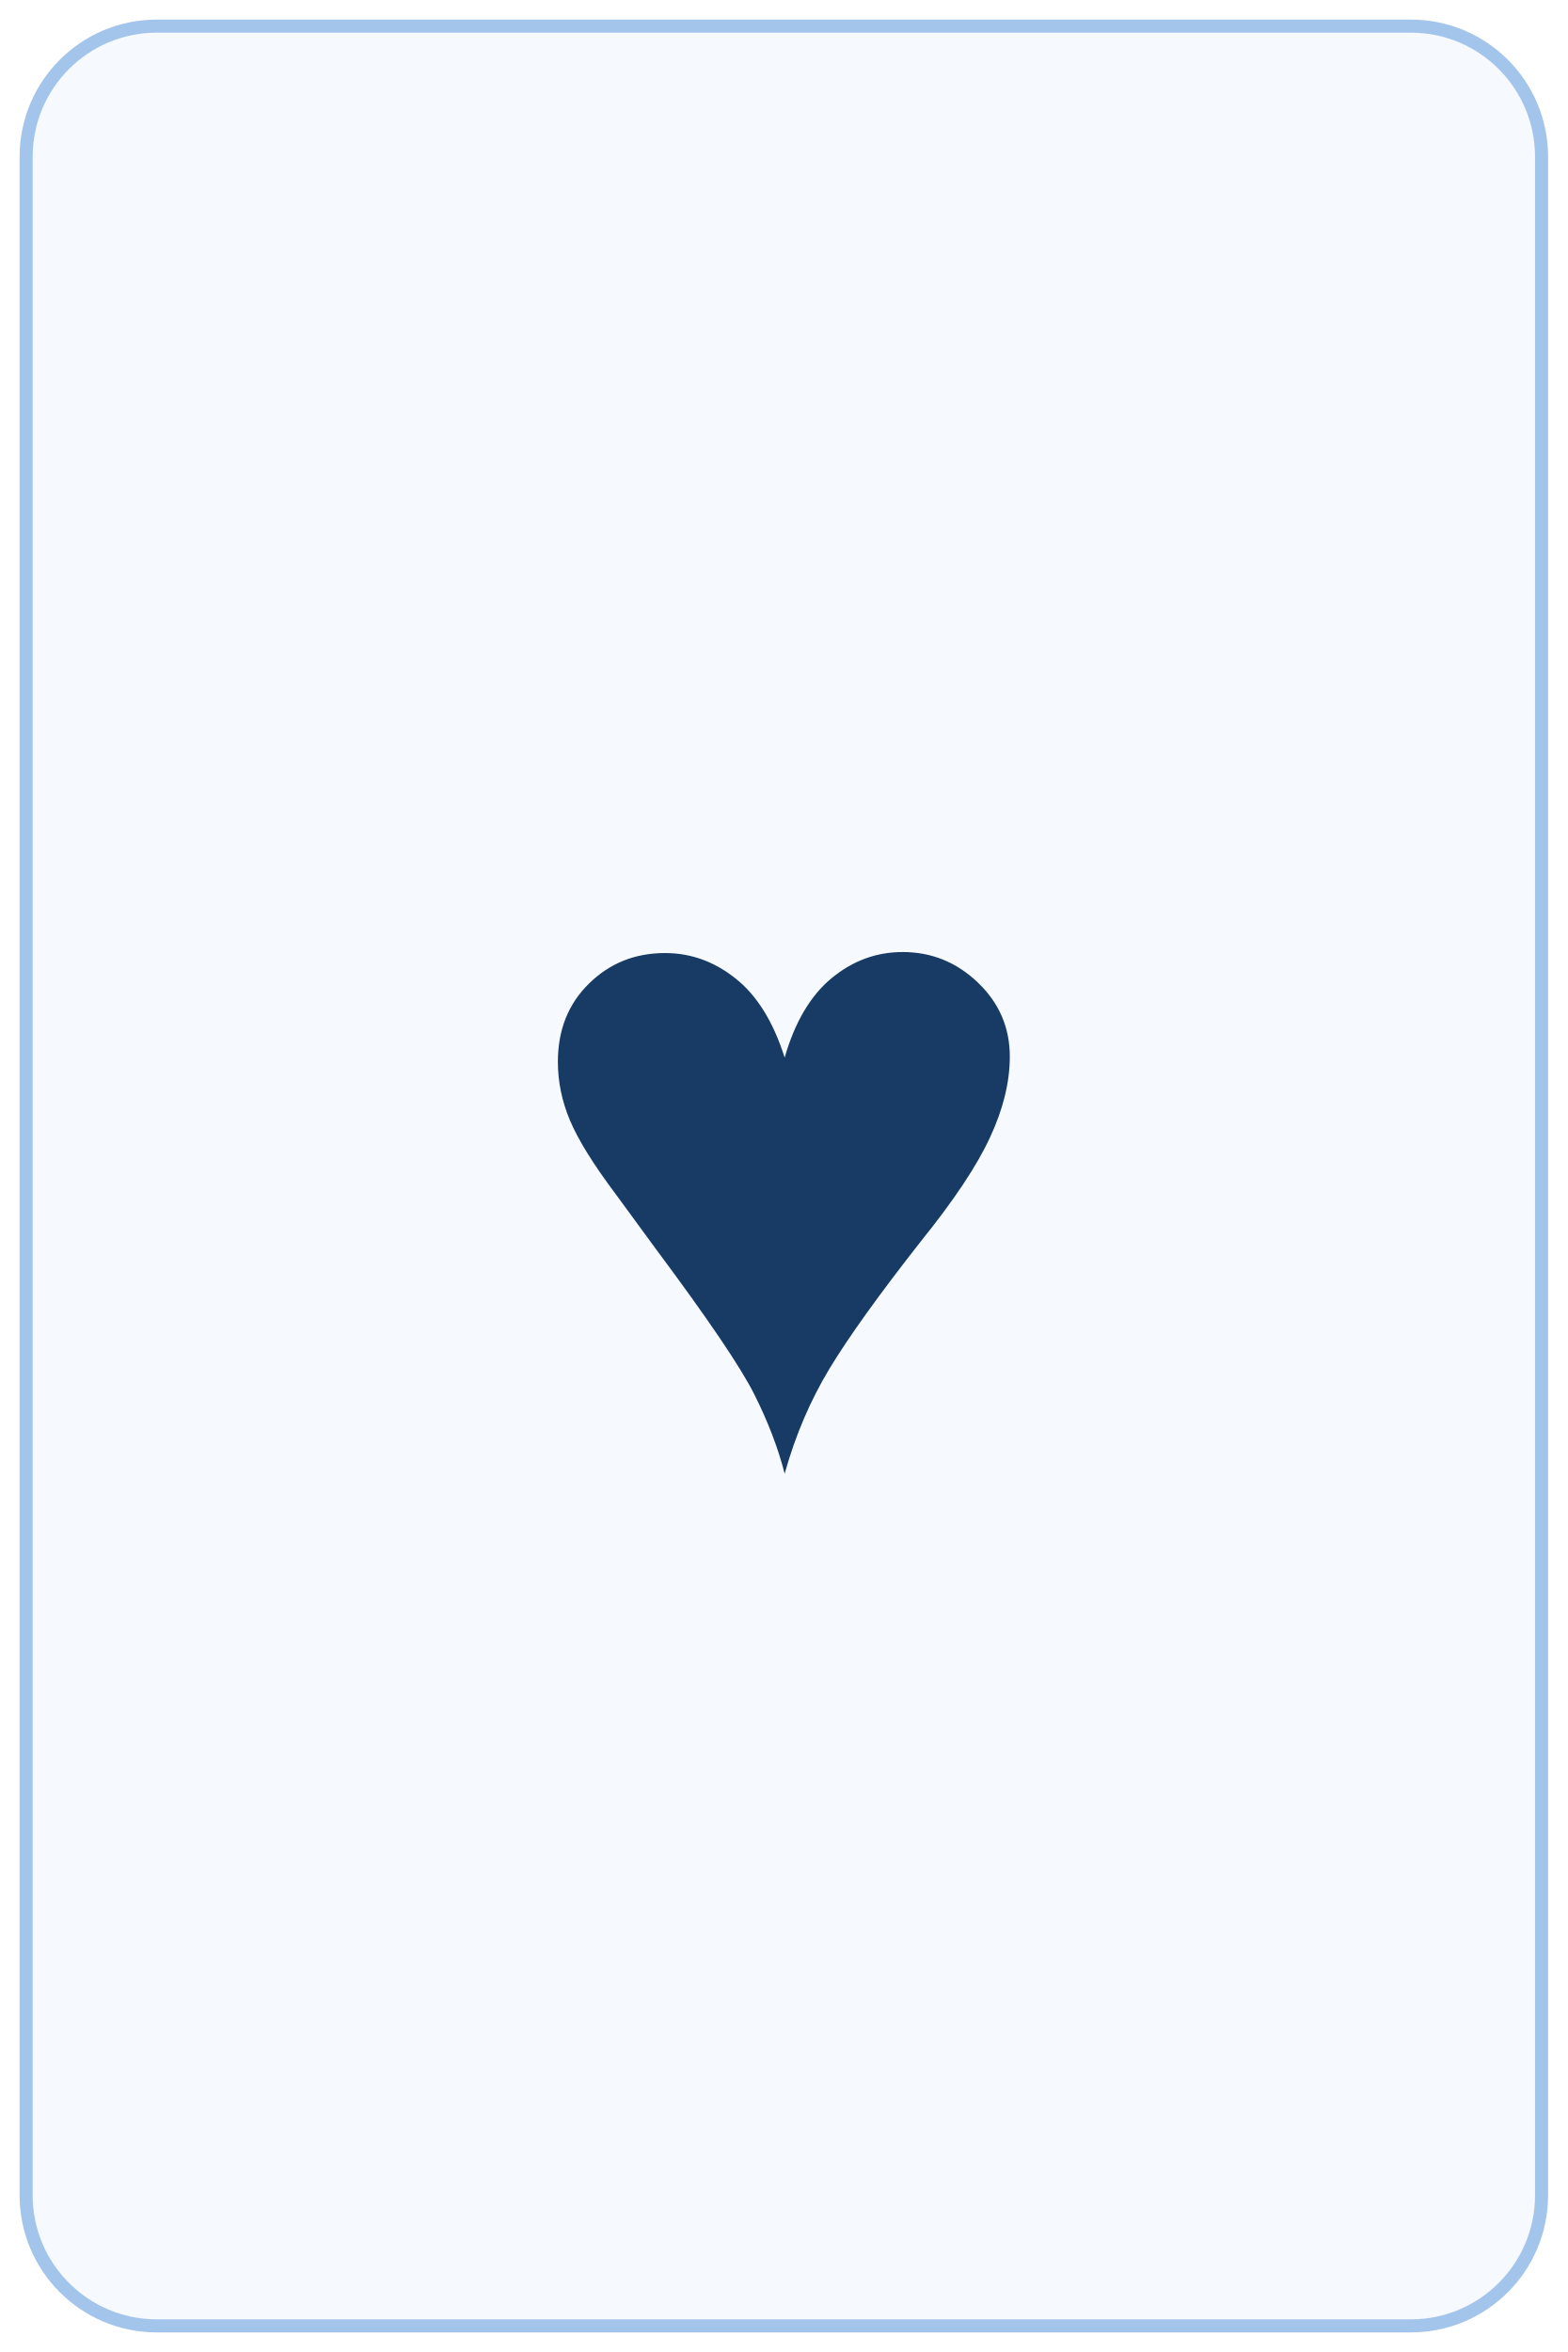
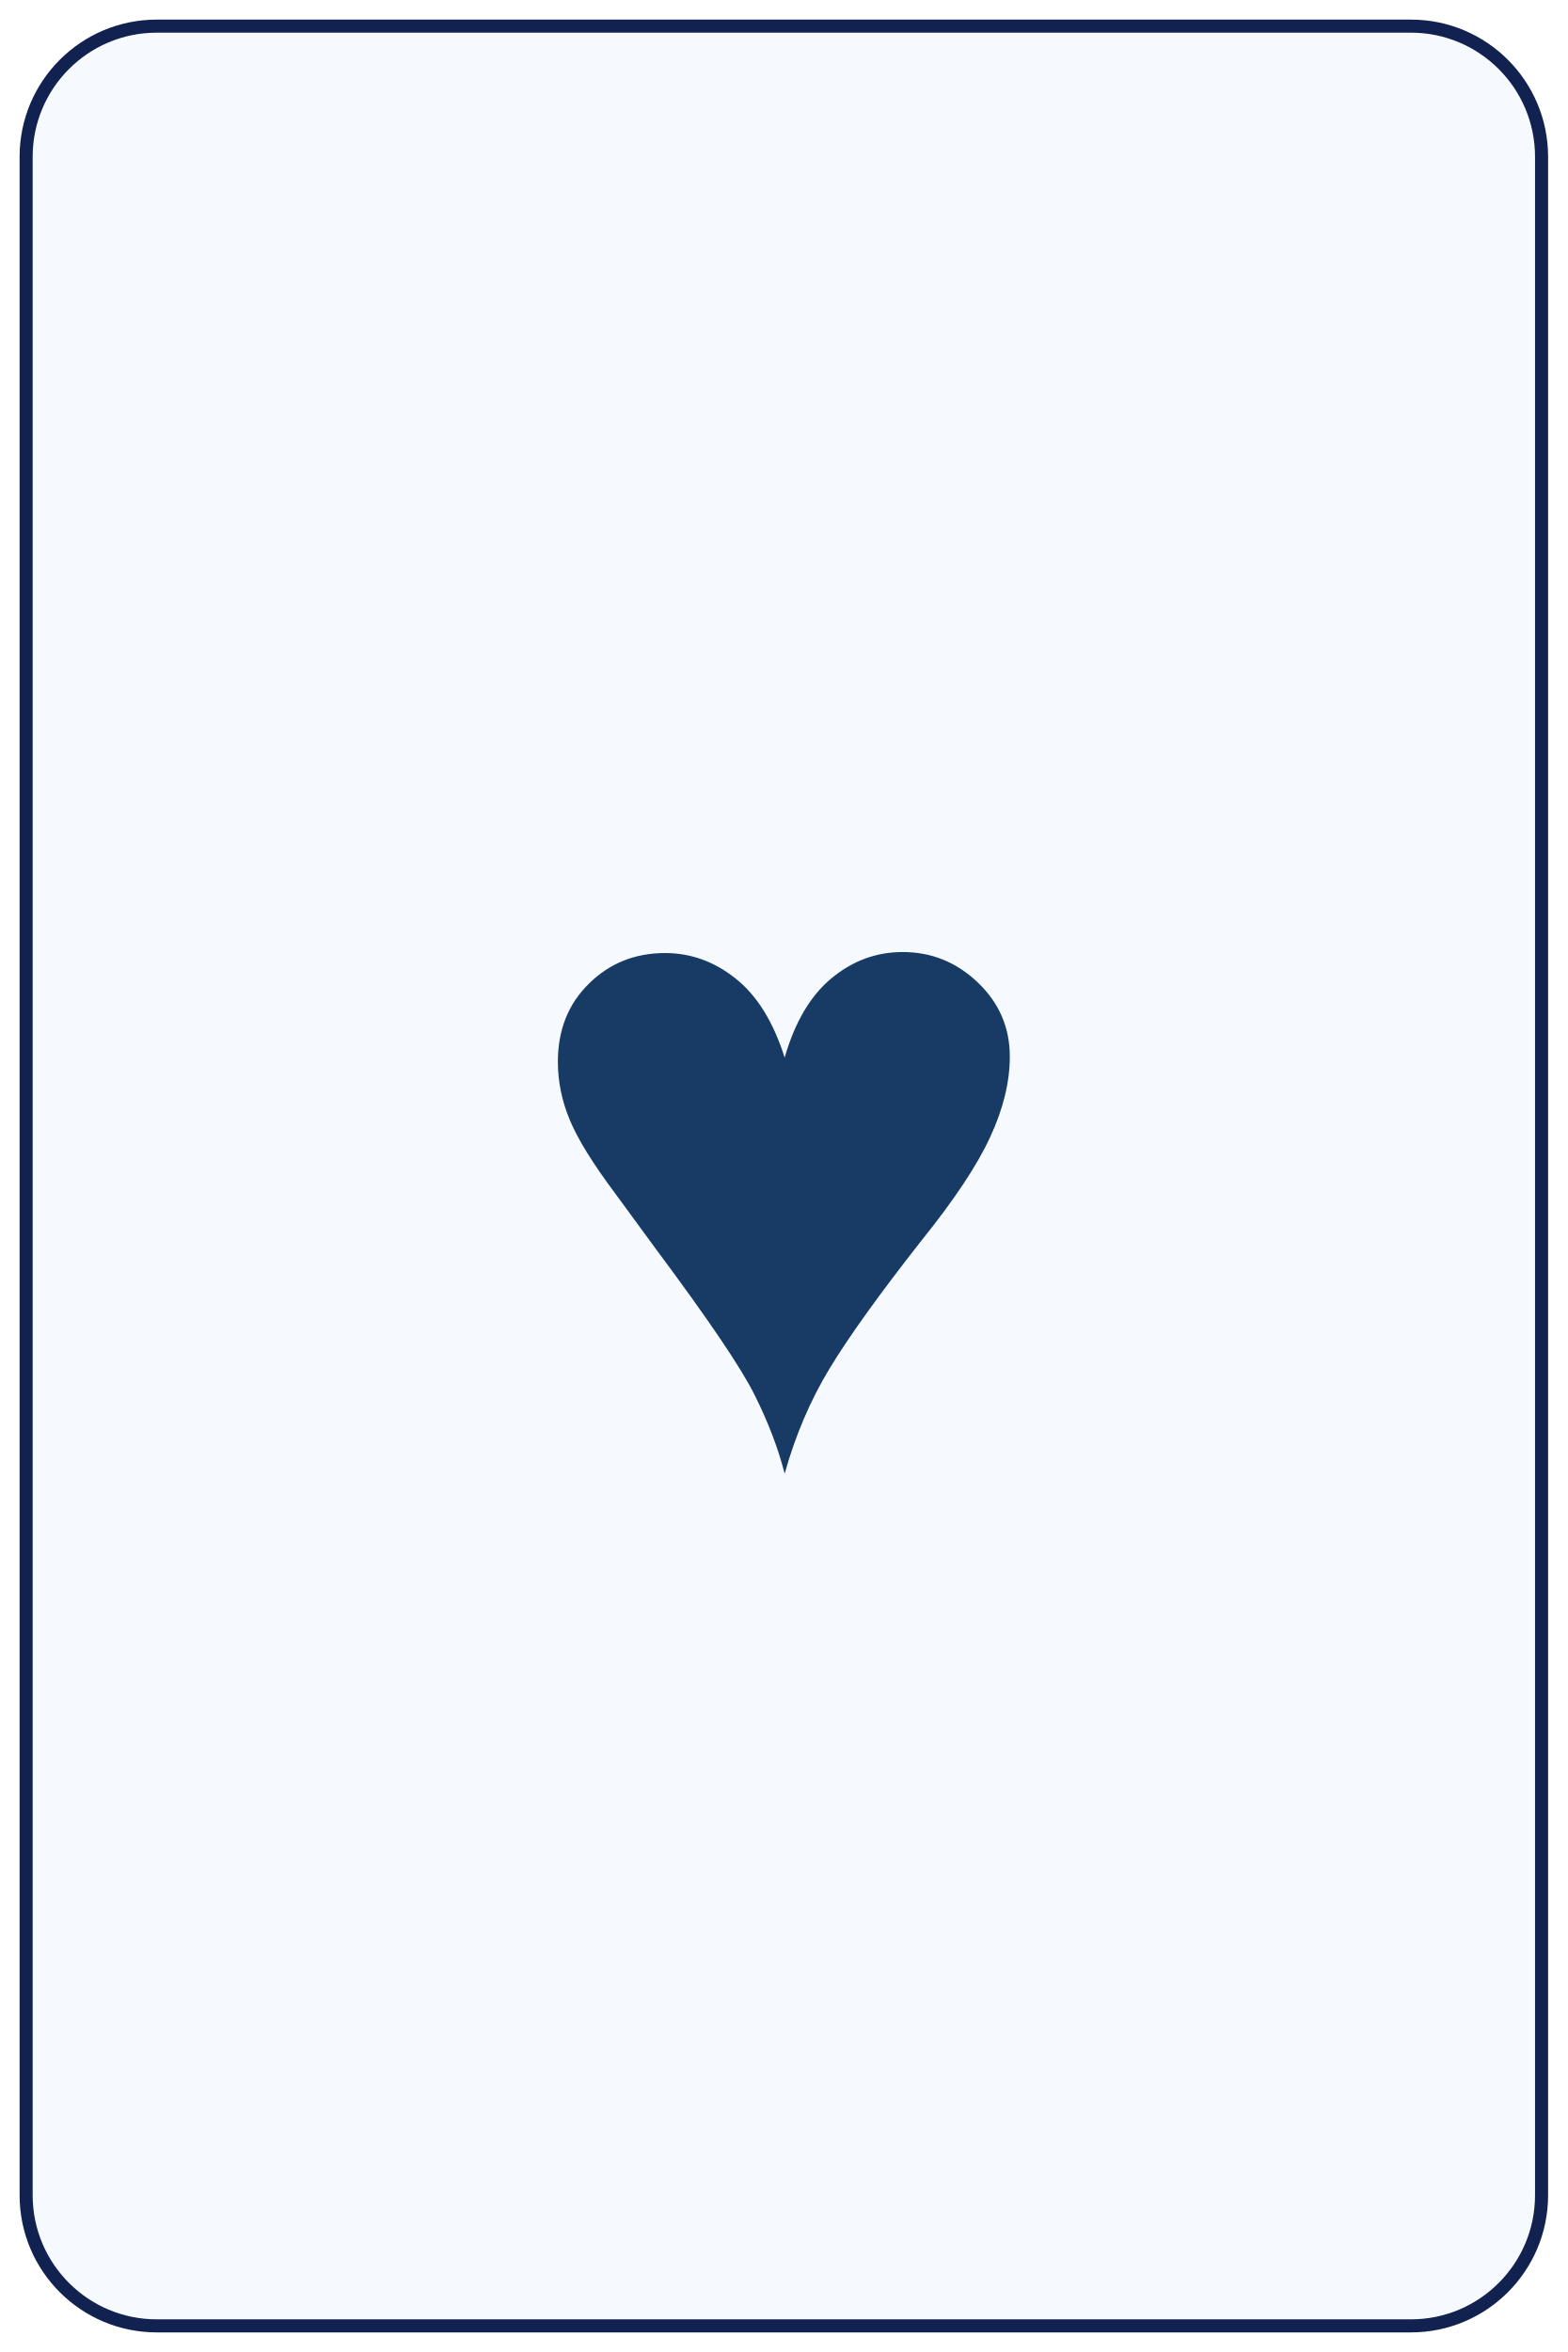
<svg xmlns="http://www.w3.org/2000/svg" width="120" height="180" viewBox="0 0 120 180">
-   <rect x="2" y="2" width="116" height="176" rx="10" fill="#F6FAFF" stroke="#A3C4EB" stroke-width="1" />
+   <rect x="2" y="2" width="116" height="176" rx="10" fill="#F6FAFF" stroke="#112250" stroke-width="1" />
  <text x="60" y="112" font-size="70" font-family="Arial" fill="#173B64" text-anchor="middle">♥</text>
</svg>
